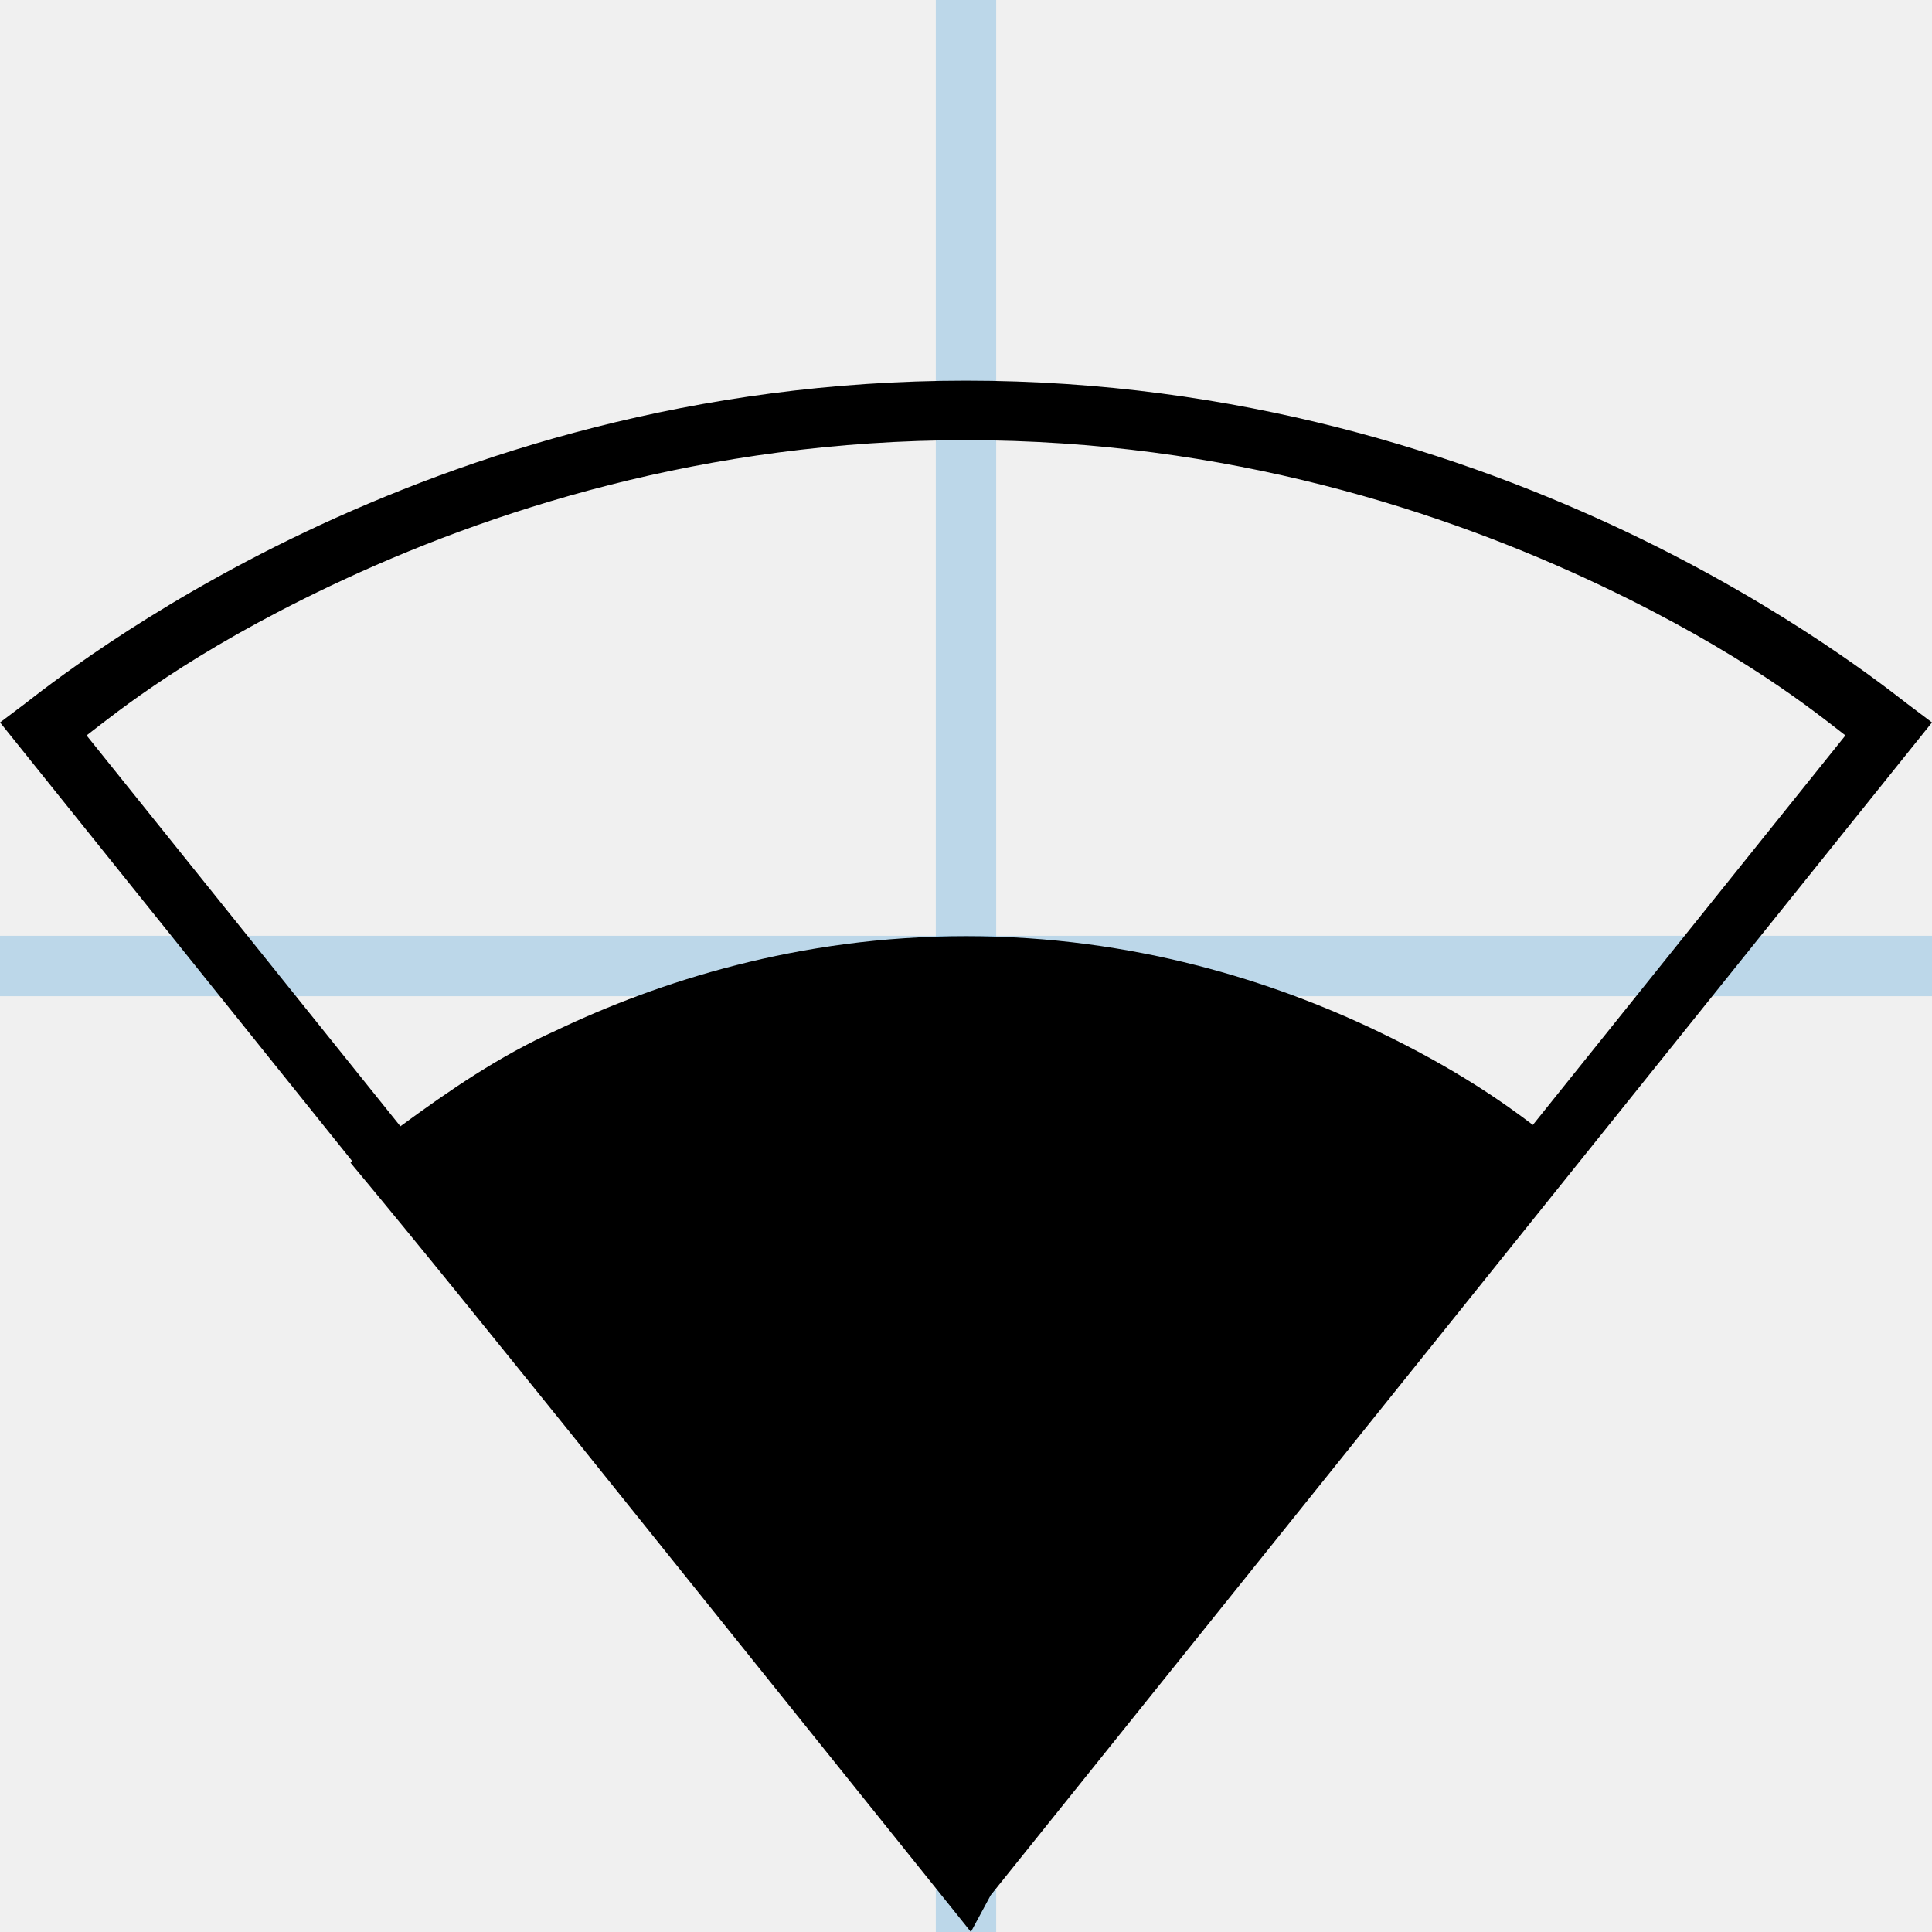
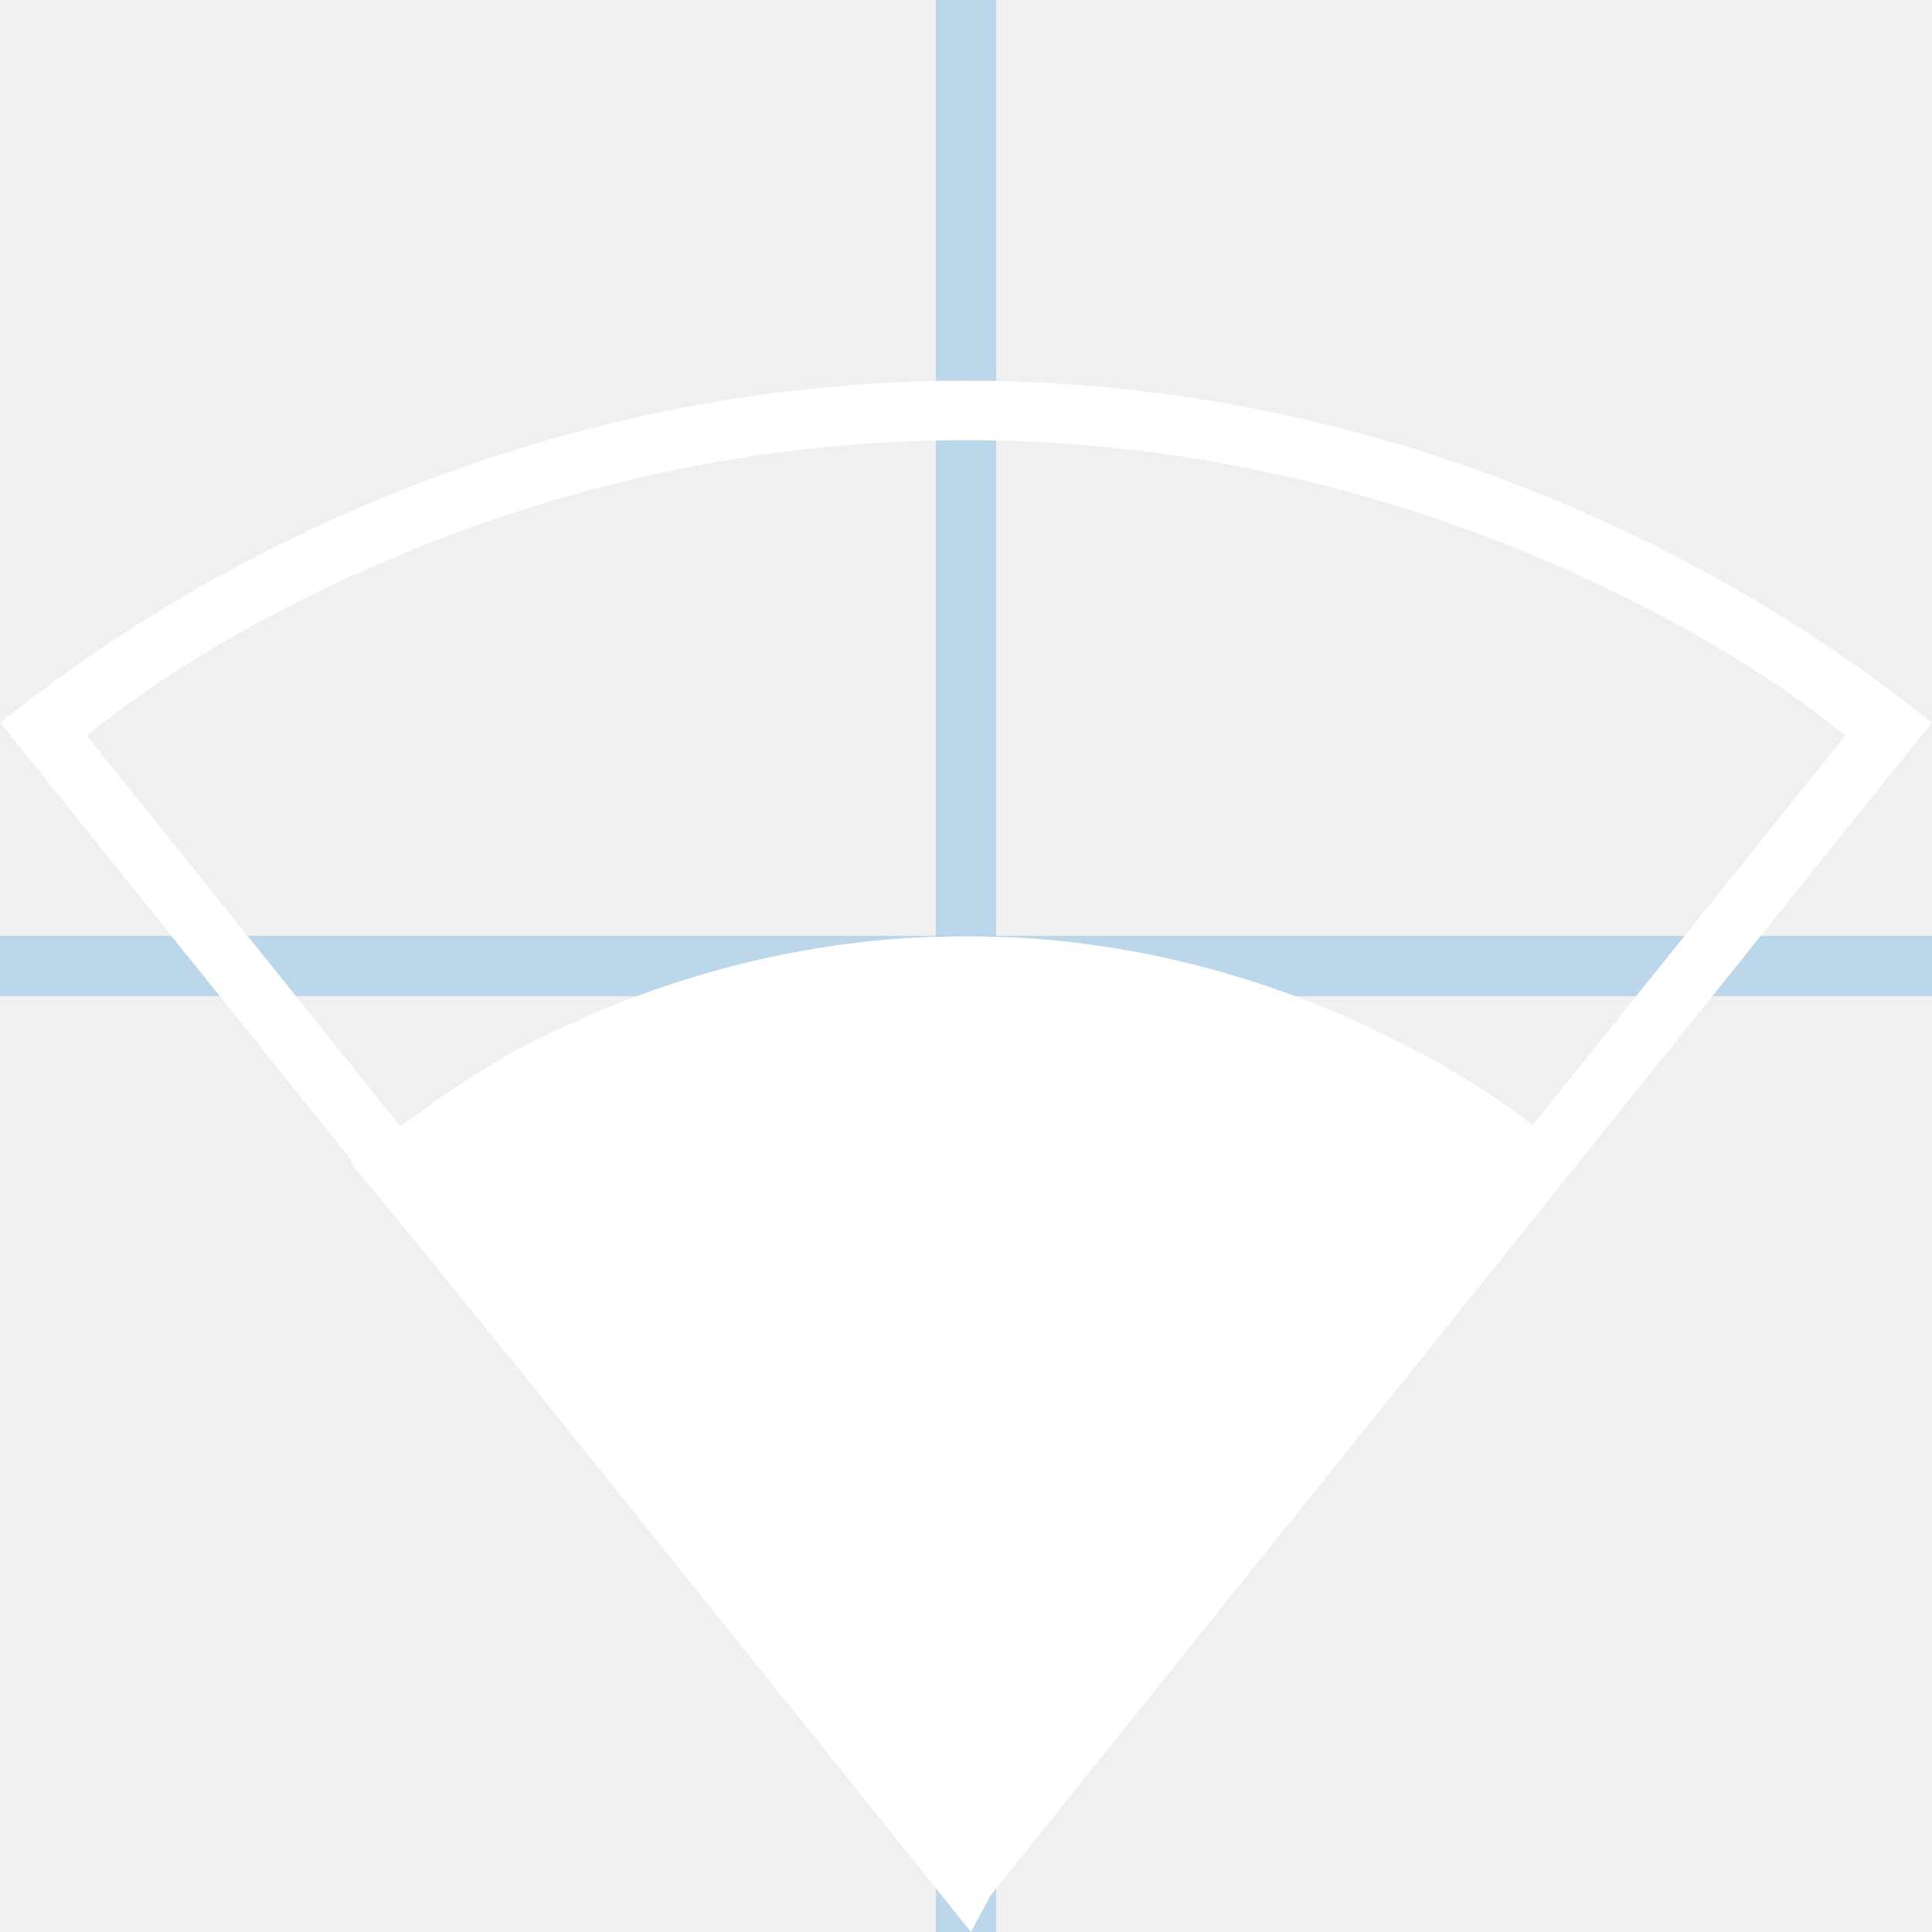
<svg xmlns="http://www.w3.org/2000/svg" version="1.1" width="32" height="32" viewBox="0 0 32 32">
  <g id="icomoon-ignore">
    <line stroke-width="1" x1="16" y1="0" x2="16" y2="32" stroke="#449FDB" opacity="0.3" />
    <line stroke-width="1" x1="0" y1="16" x2="32" y2="16" stroke="#449FDB" opacity="0.3" />
  </g>
-   <path d="M16 6.305c-4.502 0-8.251 1.226-10.948 2.508s-4.402 2.663-4.645 2.847l-0.406 0.306 5.835 7.269c-0.010 0.008-0.021 0.015-0.031 0.023 1.197 1.437 2.368 2.897 3.544 4.353l6.611 8.236c0.041 0.051 0.081 0.102 0.121 0.152l0.329-0.61 15.59-19.423-0.406-0.306c-0.244-0.184-1.948-1.565-4.645-2.847s-6.446-2.508-10.948-2.508zM16 7.291c4.323 0 7.927 1.178 10.525 2.412 2.345 1.115 3.52 2.076 4.041 2.478l-5.177 6.451c-0.446-0.338-1.258-0.926-2.595-1.563-1.686-0.804-4.009-1.563-6.792-1.563s-5.108 0.759-6.794 1.563c-0.929 0.417-1.762 0.988-2.576 1.586l-5.198-6.474c0.521-0.401 1.696-1.363 4.041-2.478 2.598-1.235 6.202-2.412 10.525-2.412z" />
+   <path fill="#FFFFFF" d="M16 6.305c-4.502 0-8.251 1.226-10.948 2.508s-4.402 2.663-4.645 2.847l-0.406 0.306 5.835 7.269c-0.010 0.008-0.021 0.015-0.031 0.023 1.197 1.437 2.368 2.897 3.544 4.353l6.611 8.236c0.041 0.051 0.081 0.102 0.121 0.152l0.329-0.61 15.59-19.423-0.406-0.306c-0.244-0.184-1.948-1.565-4.645-2.847s-6.446-2.508-10.948-2.508zM16 7.291c4.323 0 7.927 1.178 10.525 2.412 2.345 1.115 3.52 2.076 4.041 2.478l-5.177 6.451c-0.446-0.338-1.258-0.926-2.595-1.563-1.686-0.804-4.009-1.563-6.792-1.563s-5.108 0.759-6.794 1.563c-0.929 0.417-1.762 0.988-2.576 1.586l-5.198-6.474c0.521-0.401 1.696-1.363 4.041-2.478 2.598-1.235 6.202-2.412 10.525-2.412z" />
</svg>
